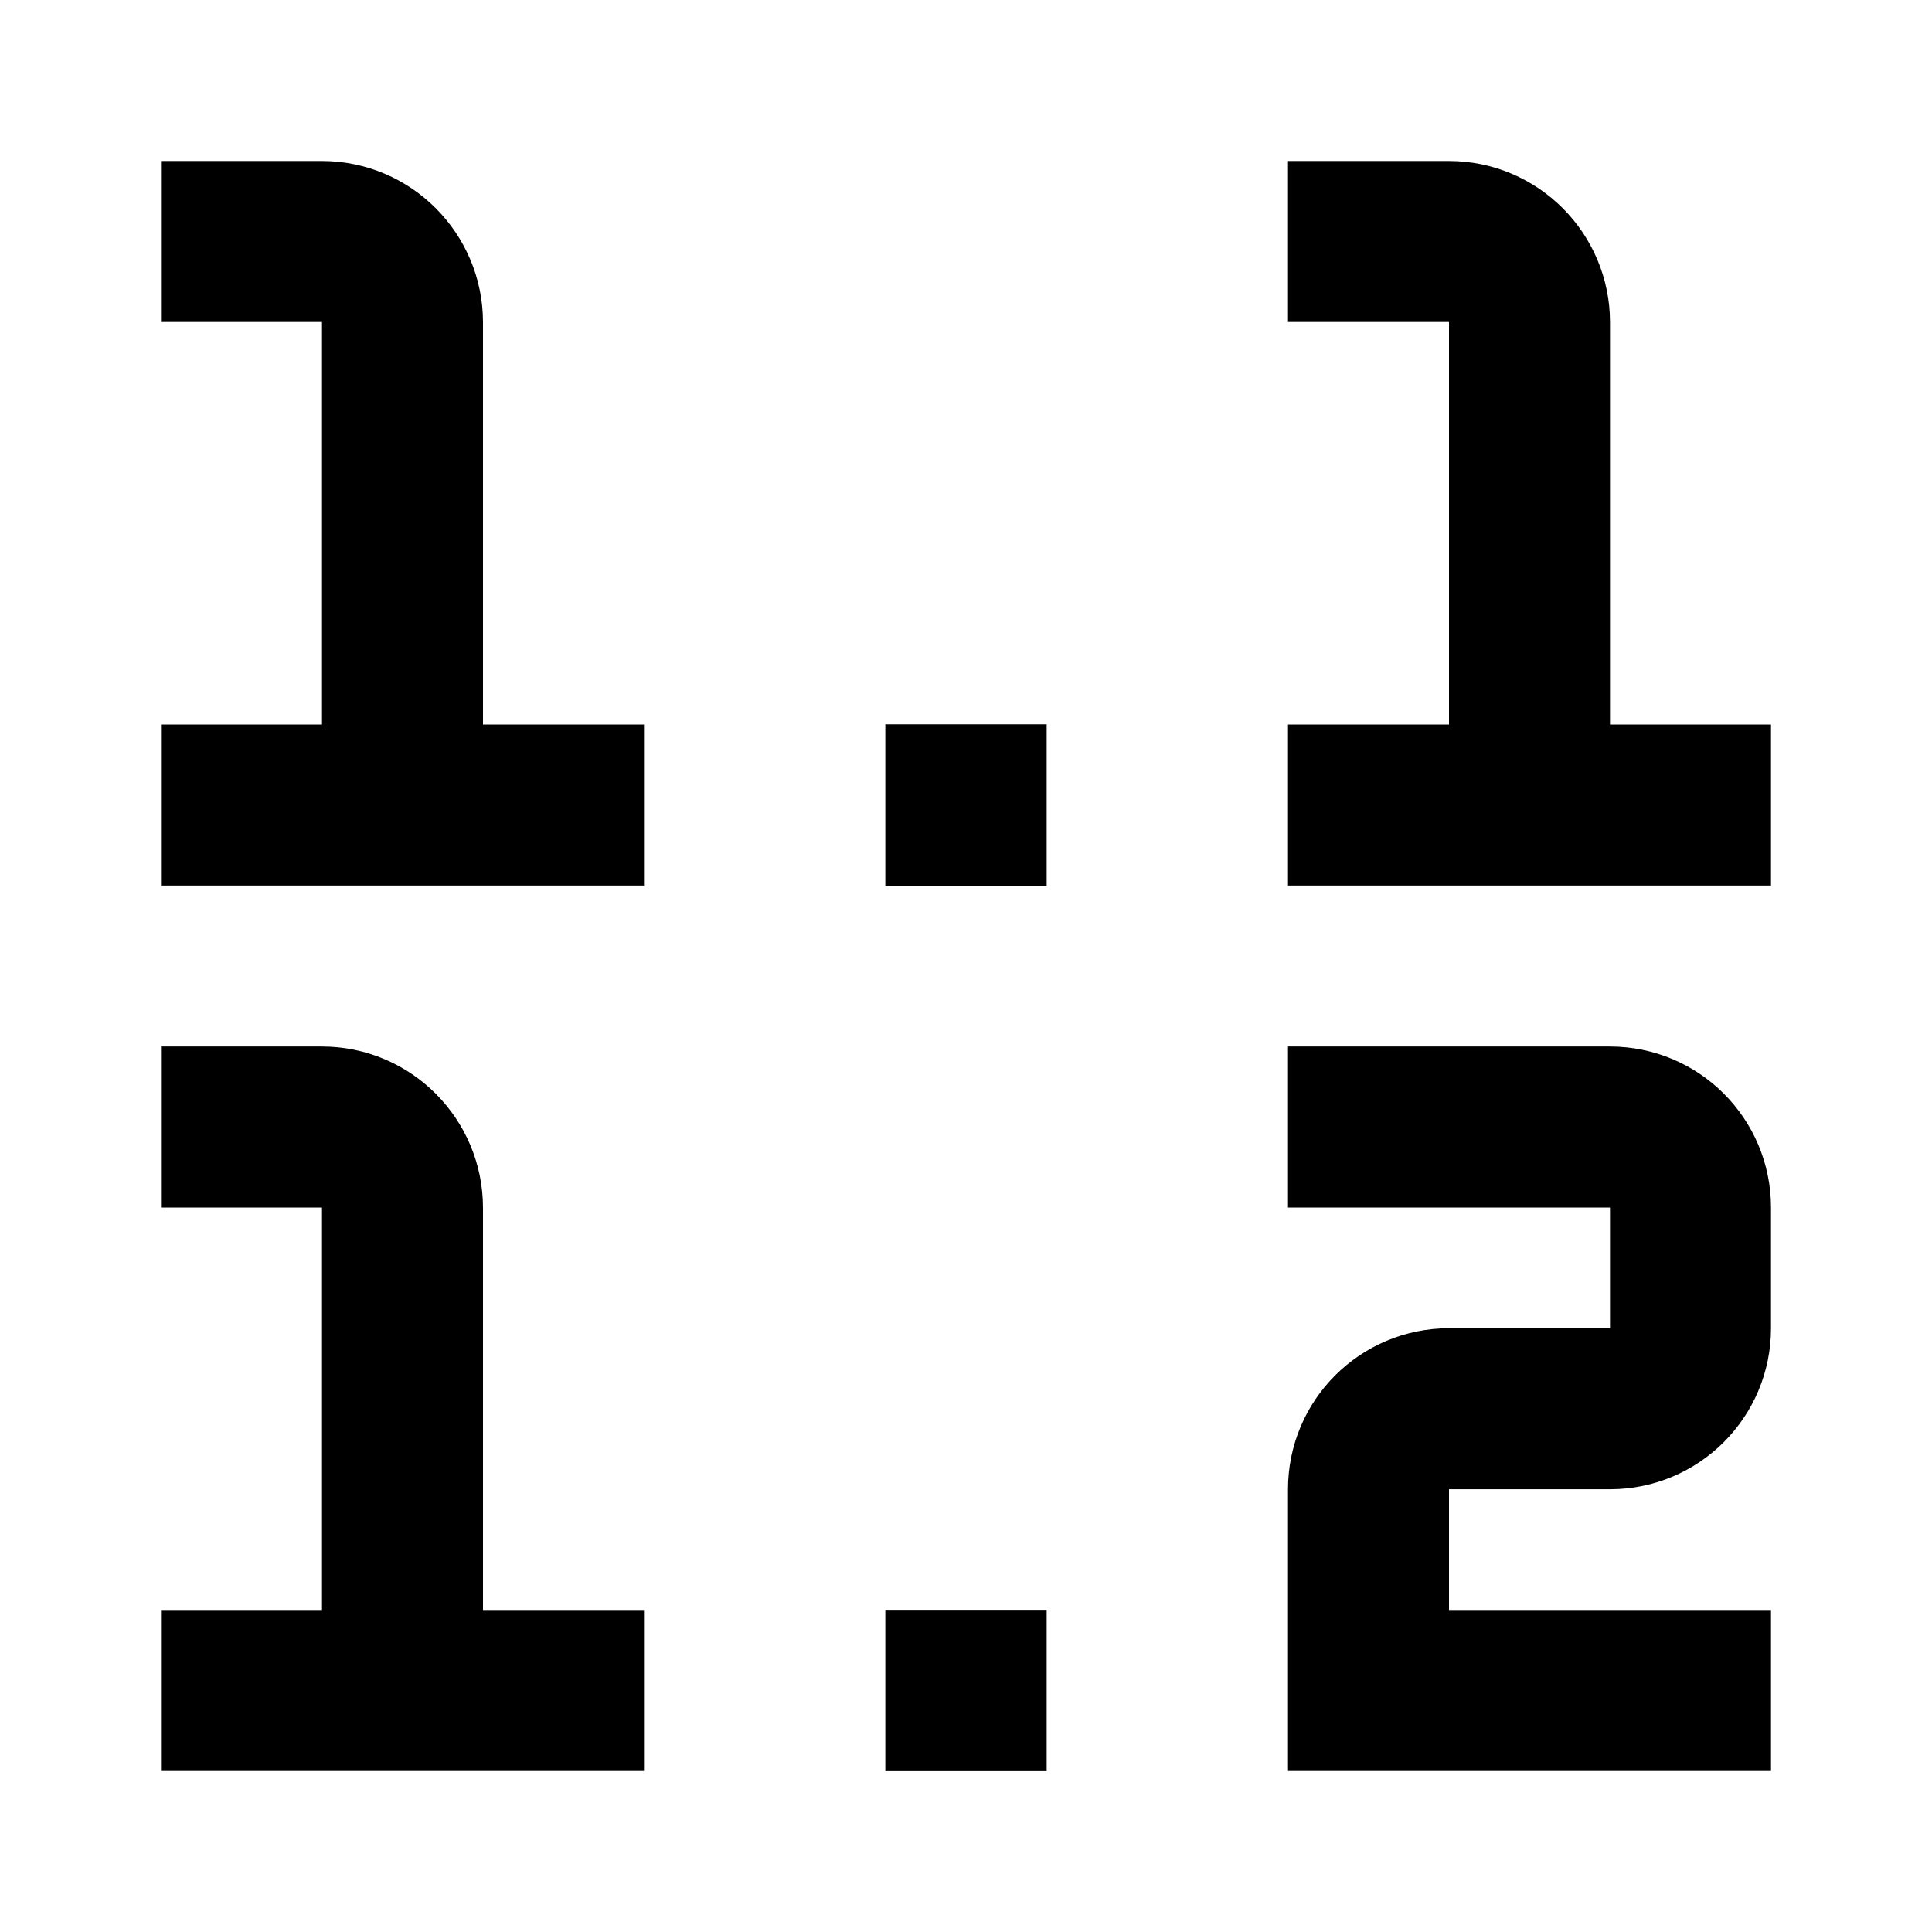
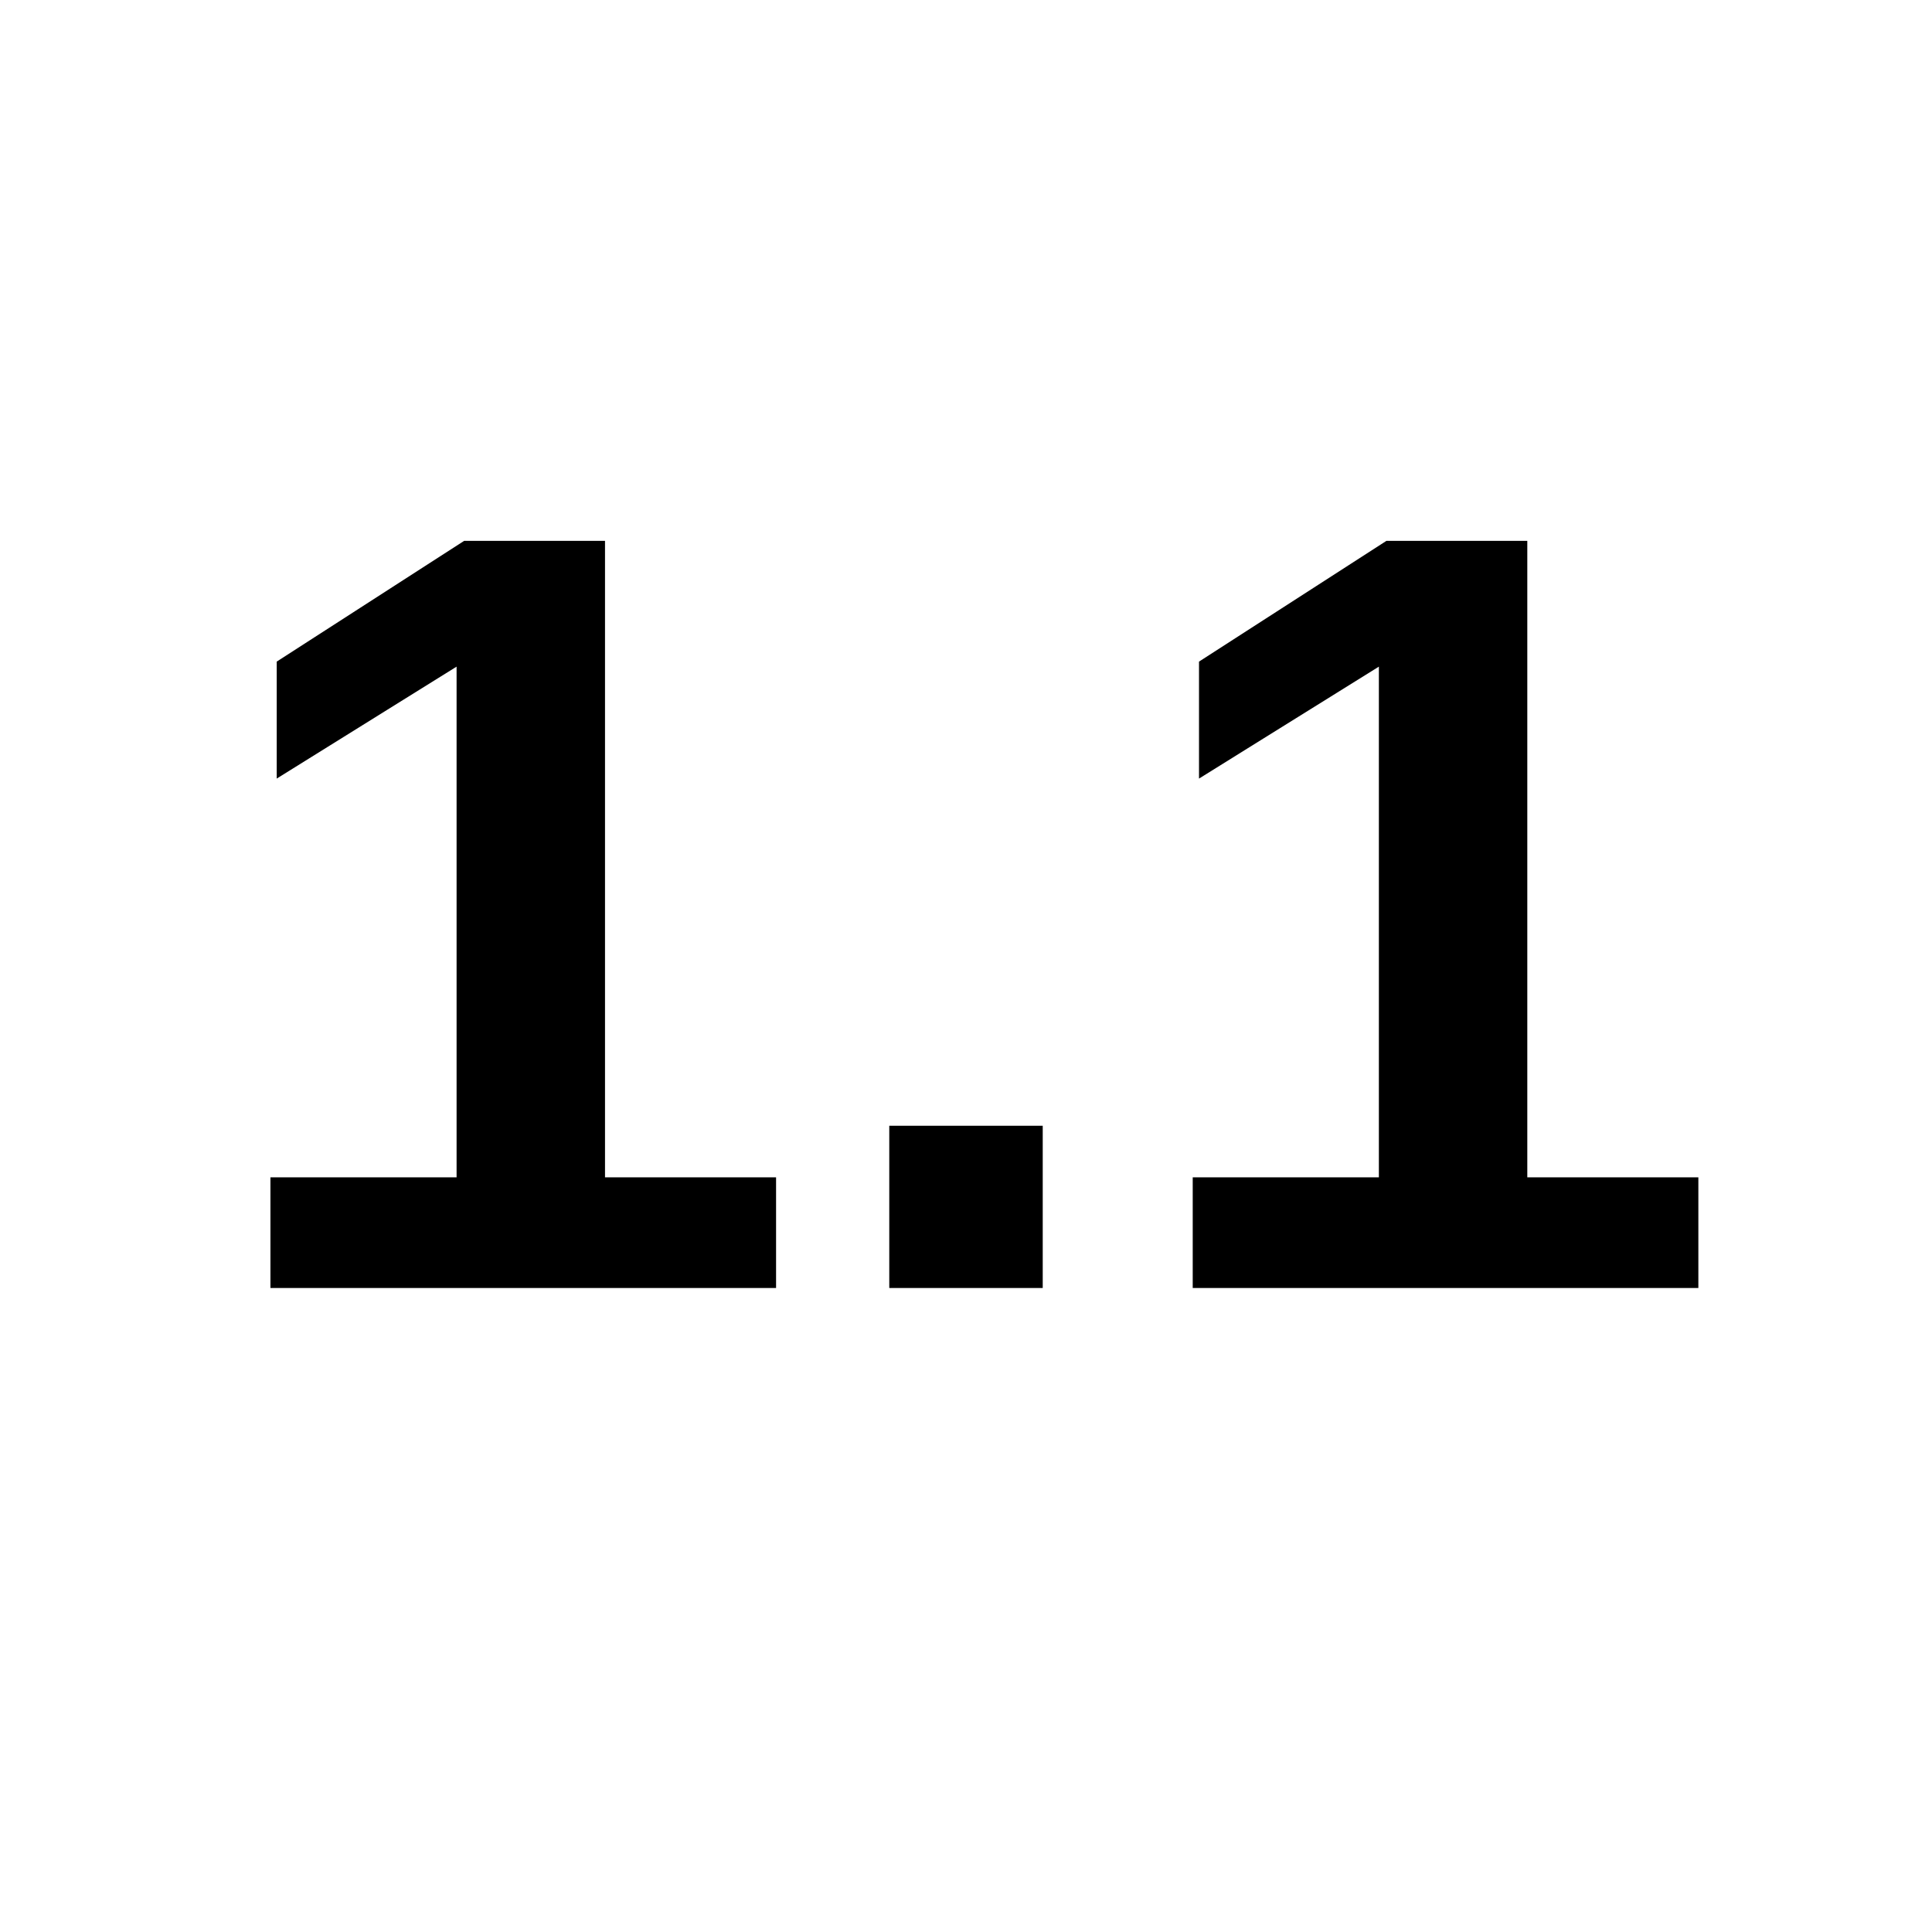
- <svg xmlns="http://www.w3.org/2000/svg" width="24" height="24" viewBox="0 0 24 24">
-   <g fill="none">
-     <path fill="currentColor" d="M11.998 9.998h.004v.004h-.004zm0 11h.004v.004h-.004z" />
-     <path stroke="currentColor" stroke-linecap="square" stroke-width="2" d="M3 3h1c.552 0 1 .451 1 1.004V10m0 0H3m2 0h2m10-7h1c.552 0 1 .451 1 1.004V10m0 0h-2m2 0h2M3 14h1c.552 0 1 .451 1 1.004V21m0 0H3m2 0h2m10-7h3a1 1 0 0 1 1 1v1.5a1 1 0 0 1-1 1h-2a1 1 0 0 0-1 1V21h4M11.998 9.998h.004v.004h-.004zm0 11h.004v.004h-.004z" />
-   </g>
+ <svg xmlns="http://www.w3.org/2000/svg" viewBox="0 0 24 24" fill="none">
+   <text x="12" y="16" text-anchor="middle" font-family="Arial, Helvetica, sans-serif" font-size="13.5" font-weight="700" letter-spacing="0.1" fill="currentColor">
+     1.1
+   </text>
</svg>
